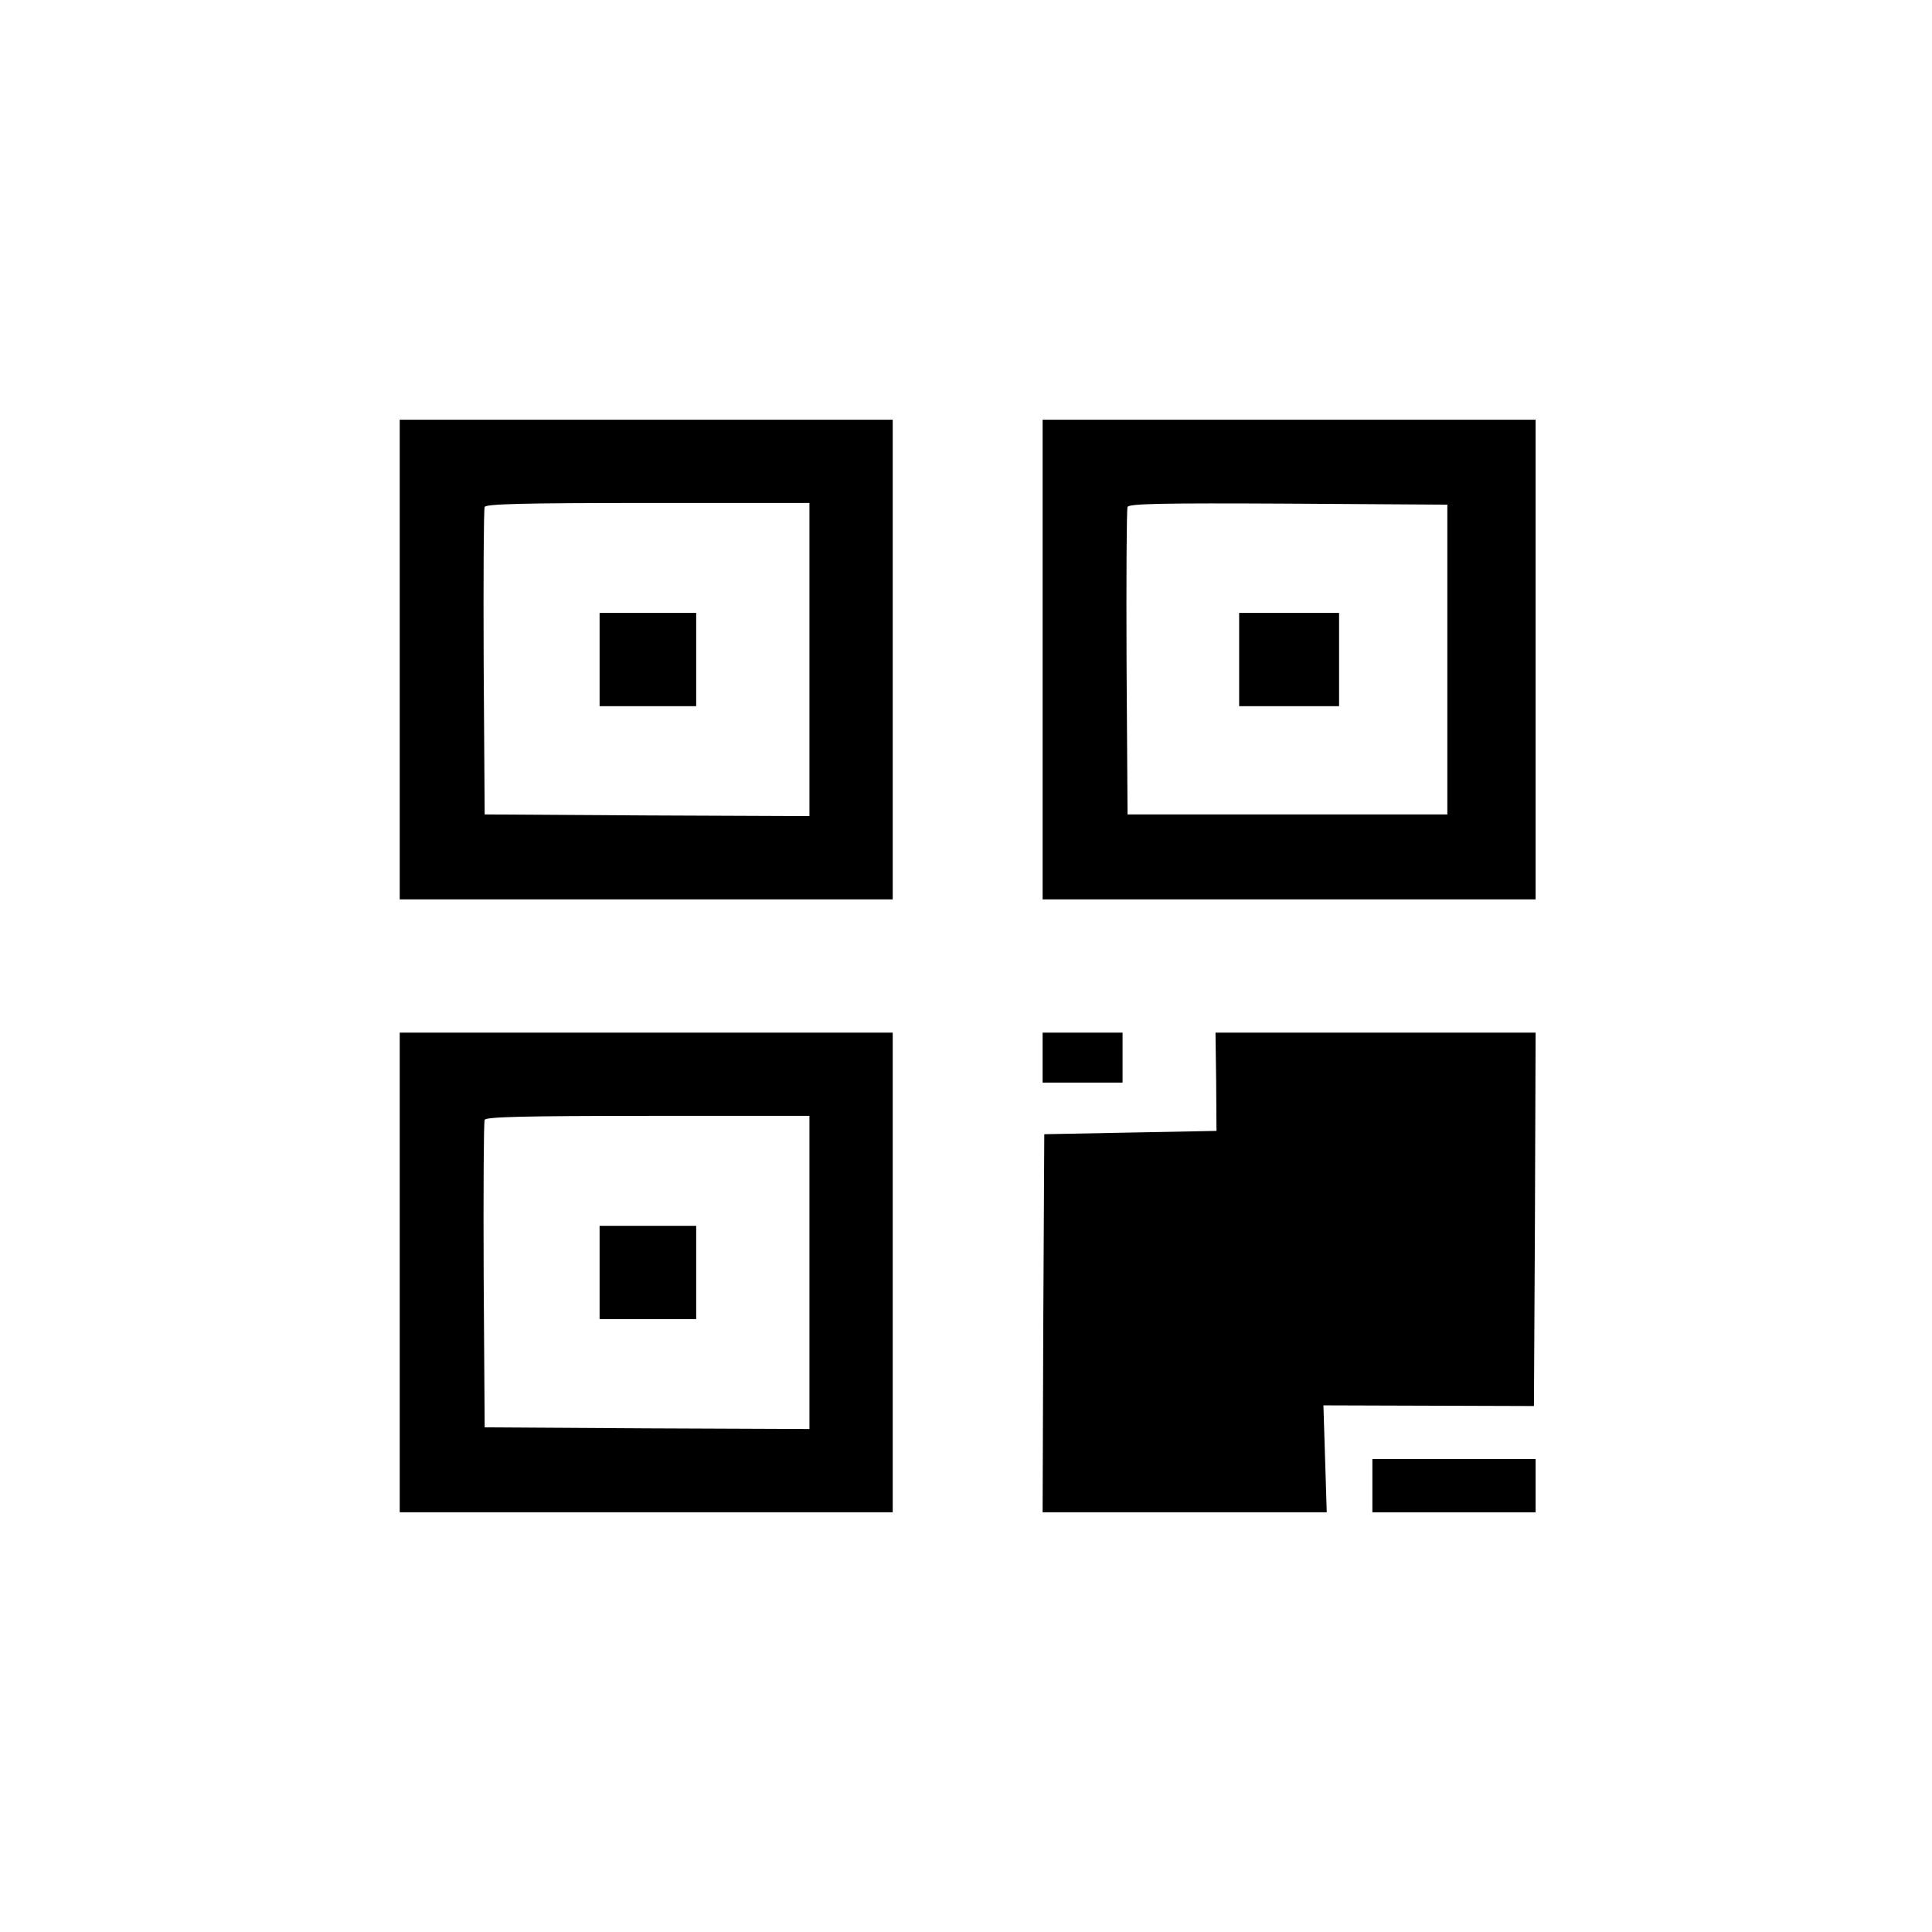
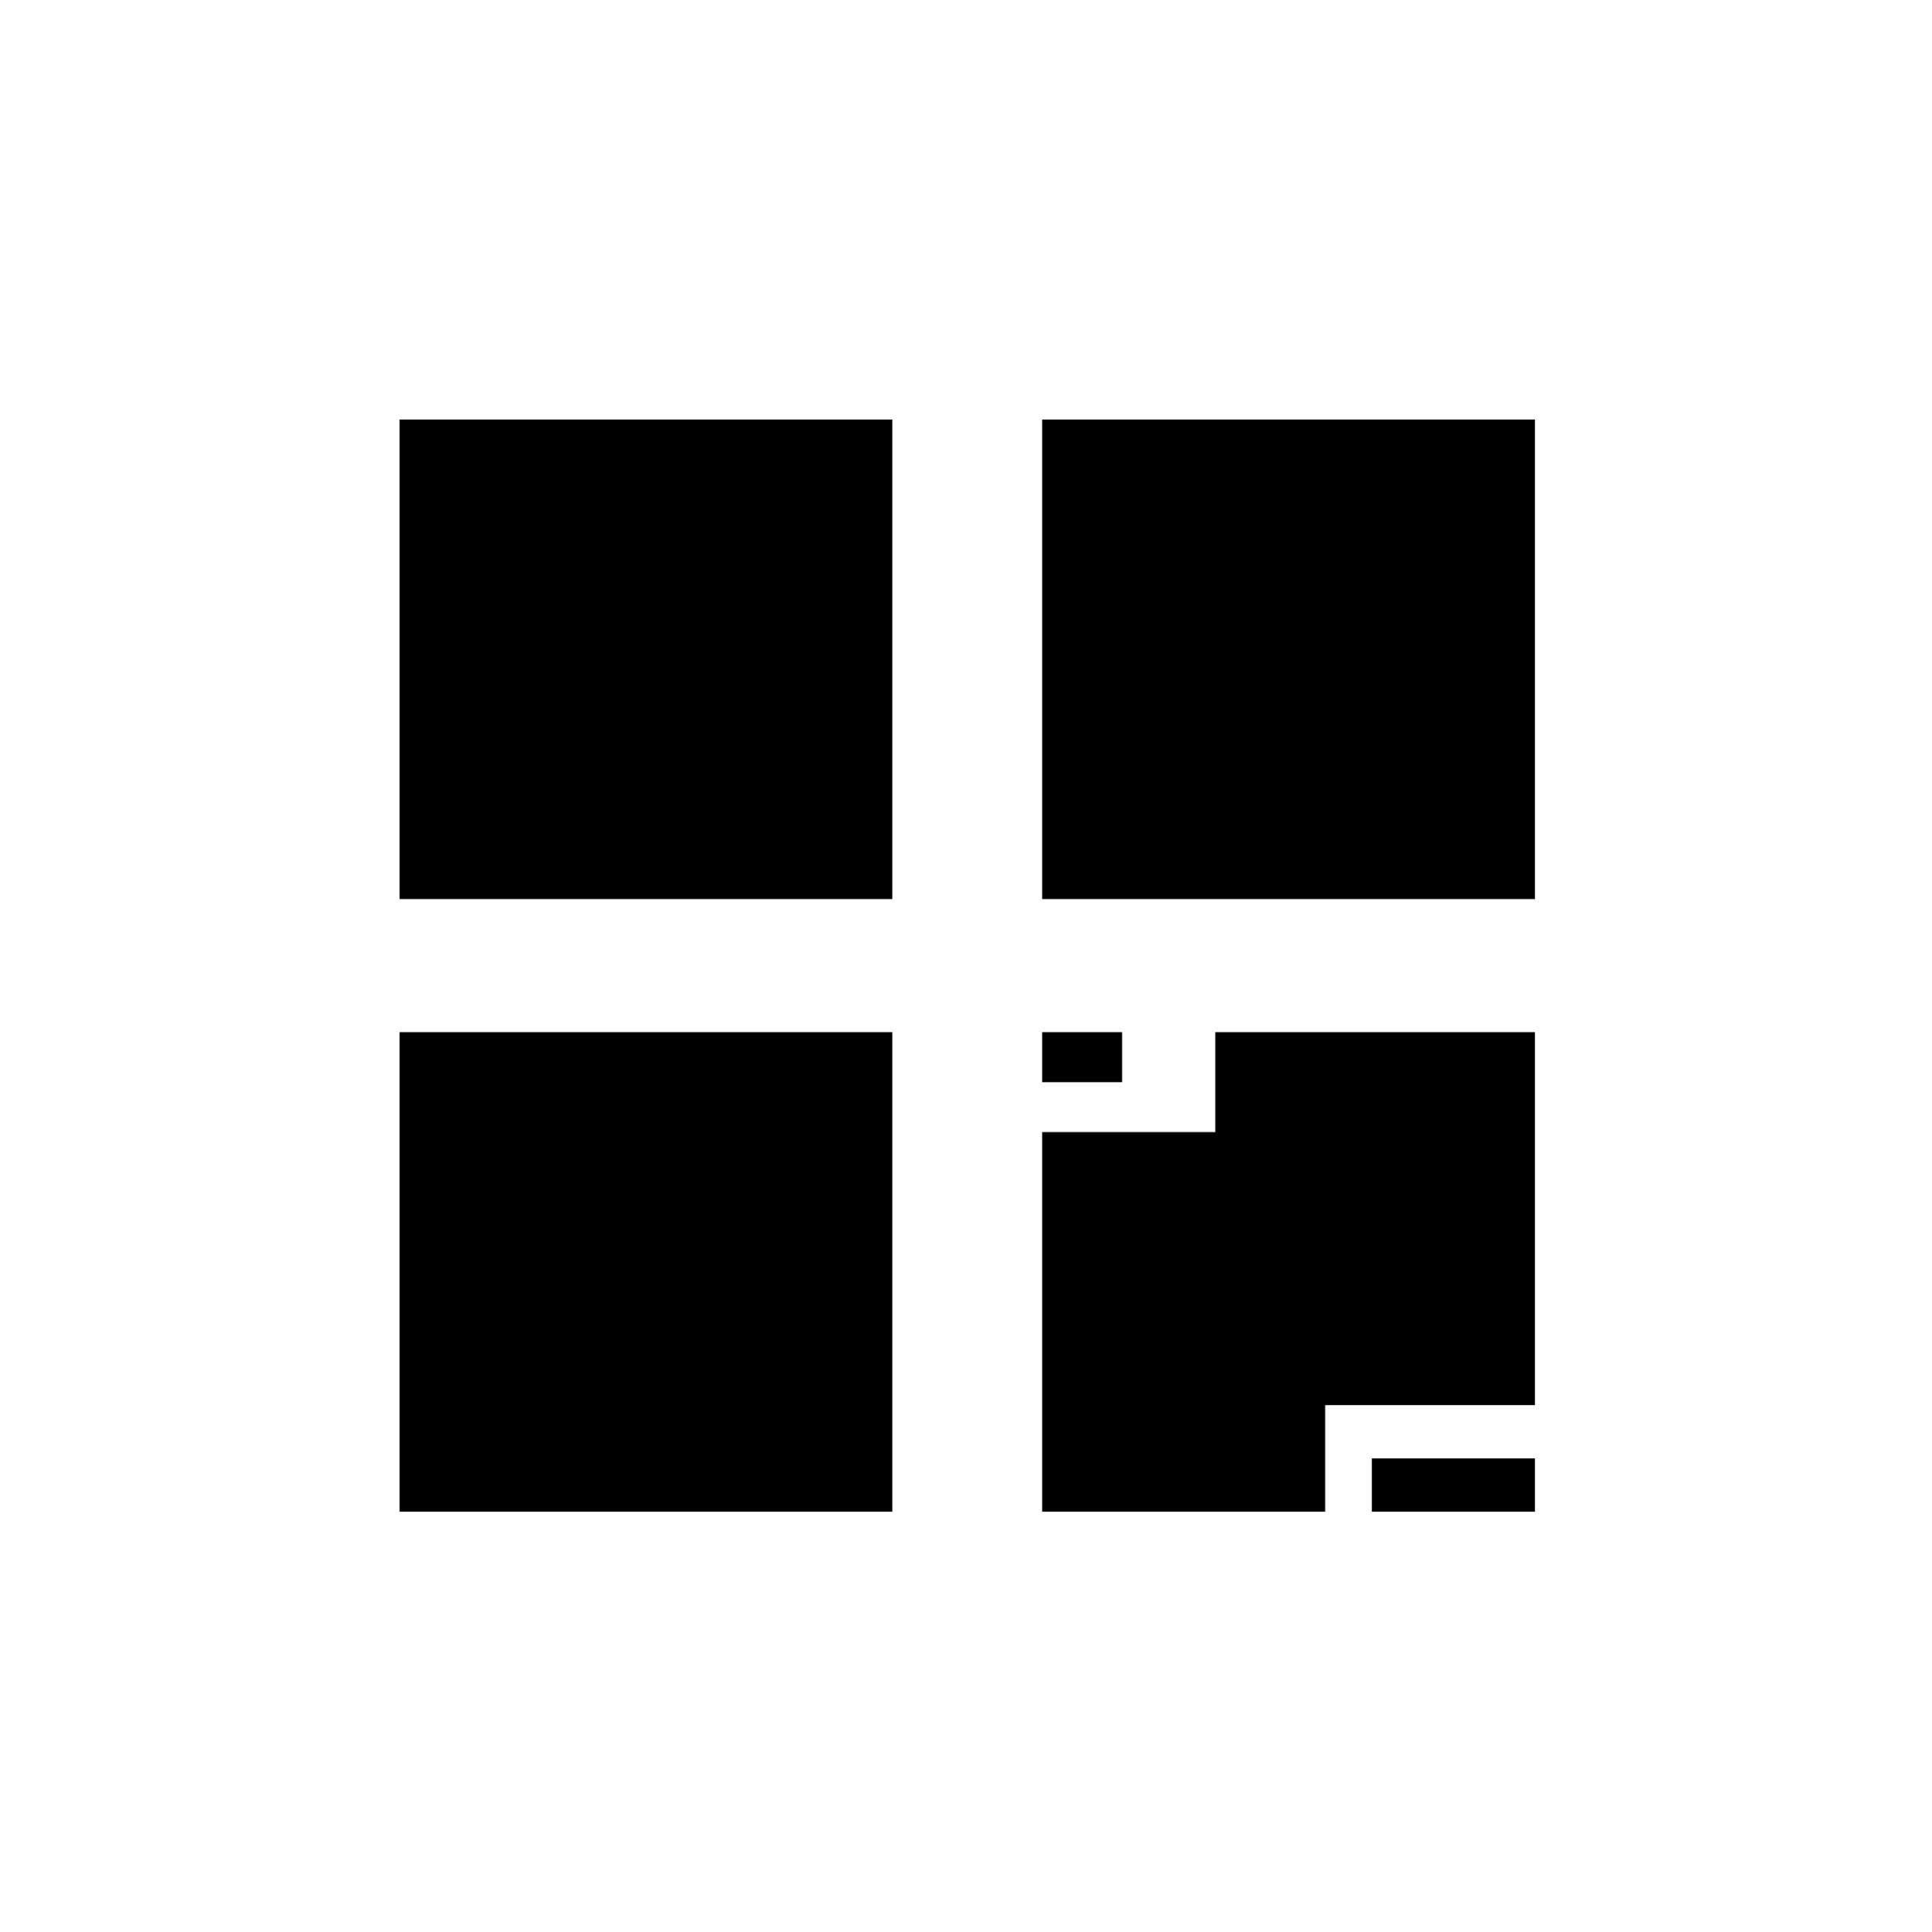
- <svg xmlns="http://www.w3.org/2000/svg" version="1.0" width="580pt" height="580pt" viewBox="0 0 580 580" preserveAspectRatio="xMidYMid meet">
+ <svg xmlns="http://www.w3.org/2000/svg" xmlns:xlink="http://www.w3.org/1999/xlink" version="1.1" width="580" height="580" viewBox="0 0 580 580" preserveAspectRatio="xMidYMid meet">
+   <defs>
+     <g id="patternSet1">
+       <rect x="1200" y="3100" width="1480" height="1440" />
+       <path d="M2430 3820 l0 -470 -487 2 -488 3 -3 455 c-1 250 0 461 3 468 c3 9 111 12 490 12 l485 0 0 -470z" />
+       <rect x="1800" y="3680" width="290" height="280" />
+     </g>
+     <g id="patternSet2">
+       <rect x="3130" y="3100" width="1480" height="1440" />
+       <path d="M4345 3820 l0 -465 -480 0 -480 0 -3 455 c-1 250 0 461 3 468 c3 10 105 12 482 10 l478 -3 0 -465z" />
+       <rect x="3720" y="3680" width="300" height="280" />
+     </g>
+   </defs>
  <g transform="translate(0,580) scale(0.1,-0.1)" fill="#000000" stroke="none">
-     <path d="M1200 3820 l0 -720 740 0 740 0 0 720 0 720 -740 0 -740 0 0 -720z m1230 0 l0 -470 -487 2 -488 3 -3 455 c-1 250 0 461 3 468 3 9 111 12 490 12 l485 0 0 -470z" />
-     <path d="M1800 3820 l0 -140 145 0 145 0 0 140 0 140 -145 0 -145 0 0 -140z" />
-     <path d="M3130 3820 l0 -720 740 0 740 0 0 720 0 720 -740 0 -740 0 0 -720z m1215 0 l0 -465 -480 0 -480 0 -3 455 c-1 250 0 461 3 468 3 10 105 12 482 10 l478 -3 0 -465z" />
-     <path d="M3720 3820 l0 -140 150 0 150 0 0 140 0 140 -150 0 -150 0 0 -140z" />
-     <path d="M1200 1980 l0 -720 740 0 740 0 0 720 0 720 -740 0 -740 0 0 -720z m1230 0 l0 -470 -487 2 -488 3 -3 455 c-1 250 0 461 3 468 3 9 111 12 490 12 l485 0 0 -470z" />
-     <path d="M1800 1980 l0 -140 145 0 145 0 0 140 0 140 -145 0 -145 0 0 -140z" />
-     <path d="M3130 2625 l0 -75 120 0 120 0 0 75 0 75 -120 0 -120 0 0 -75z" />
-     <path d="M3651 2553 l1 -148 -258 -5 -259 -5 -3 -567 -2 -568 426 0 427 0 -5 160 -5 161 316 -1 316 -1 3 560 2 561 -480 0 -481 0 2 -147z" />
-     <path d="M4120 1340 l0 -80 245 0 245 0 0 80 0 80 -245 0 -245 0 0 -80z" />
+     <use xlink:href="#patternSet1" />
+     <use xlink:href="#patternSet2" />
+     <use xlink:href="#patternSet1" transform="translate(0 -1840)" />
+     <rect x="3130" y="2550" width="240" height="150" />
+     <path d="M3650 2550 v-150 h-520 v-1140 h850 v320 h630 v1120 h-960 v-150 z" />
+     <rect x="4120" y="1260" width="490" height="160" />
  </g>
</svg>
